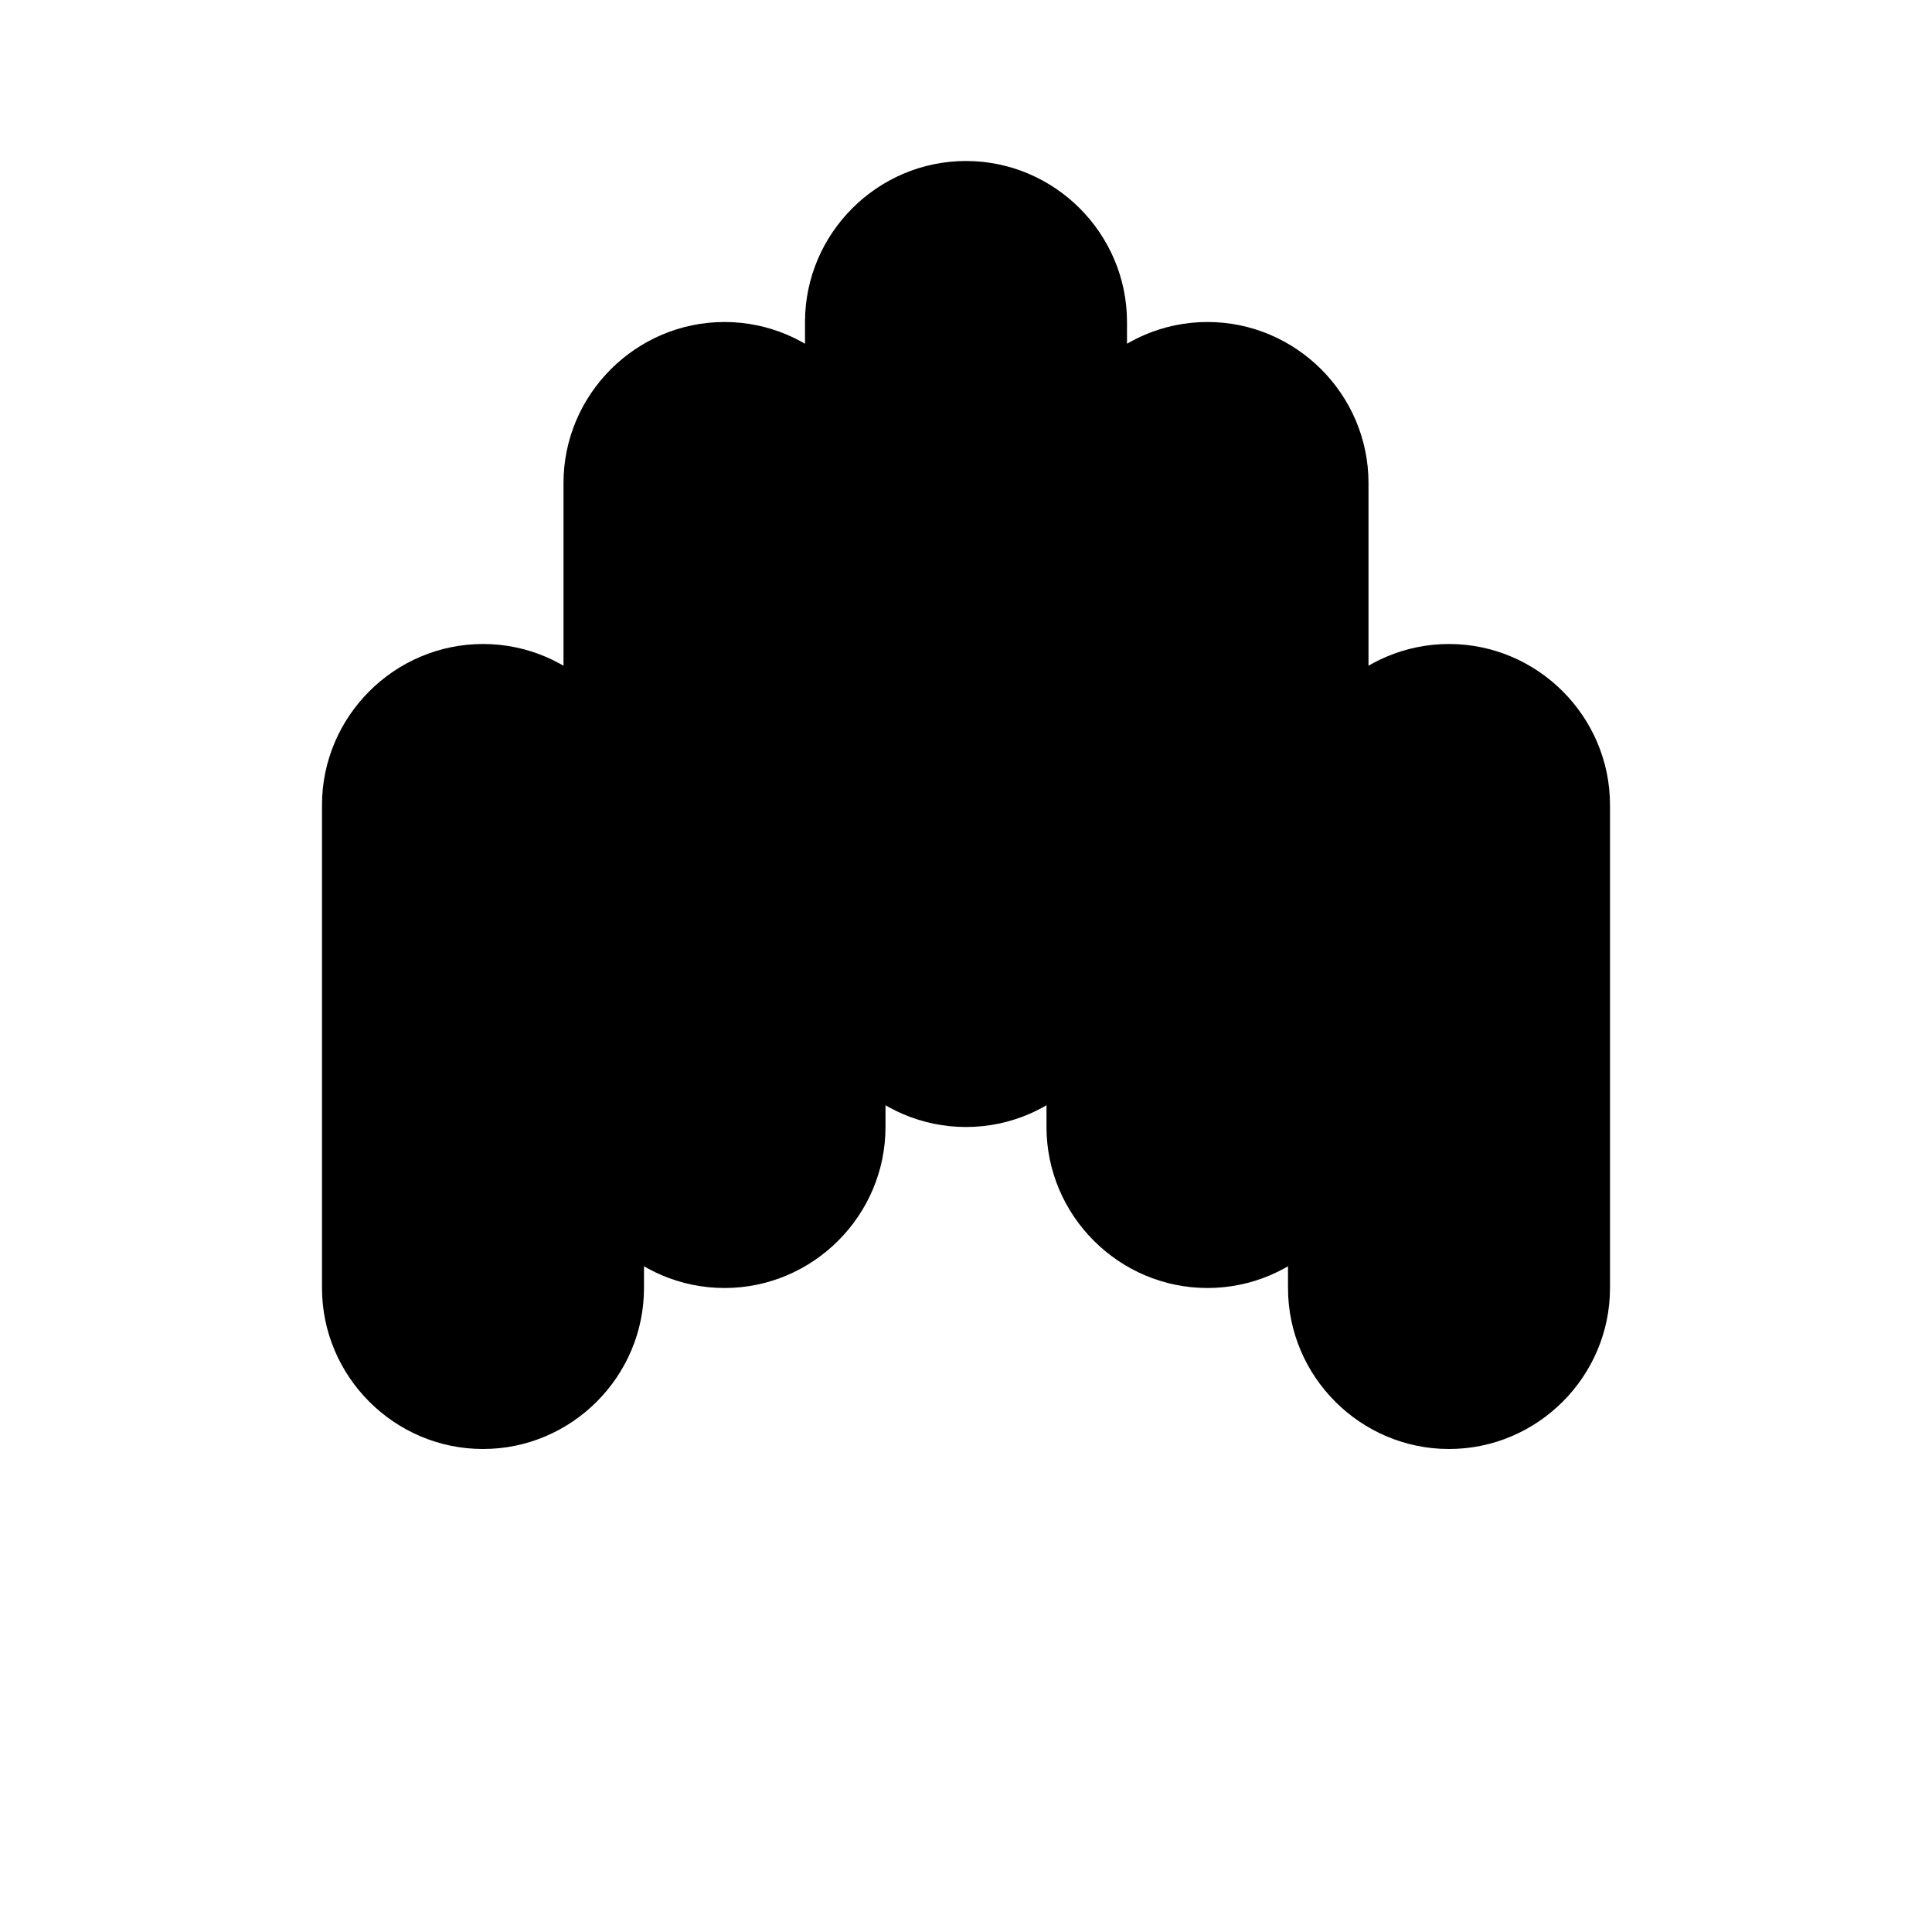
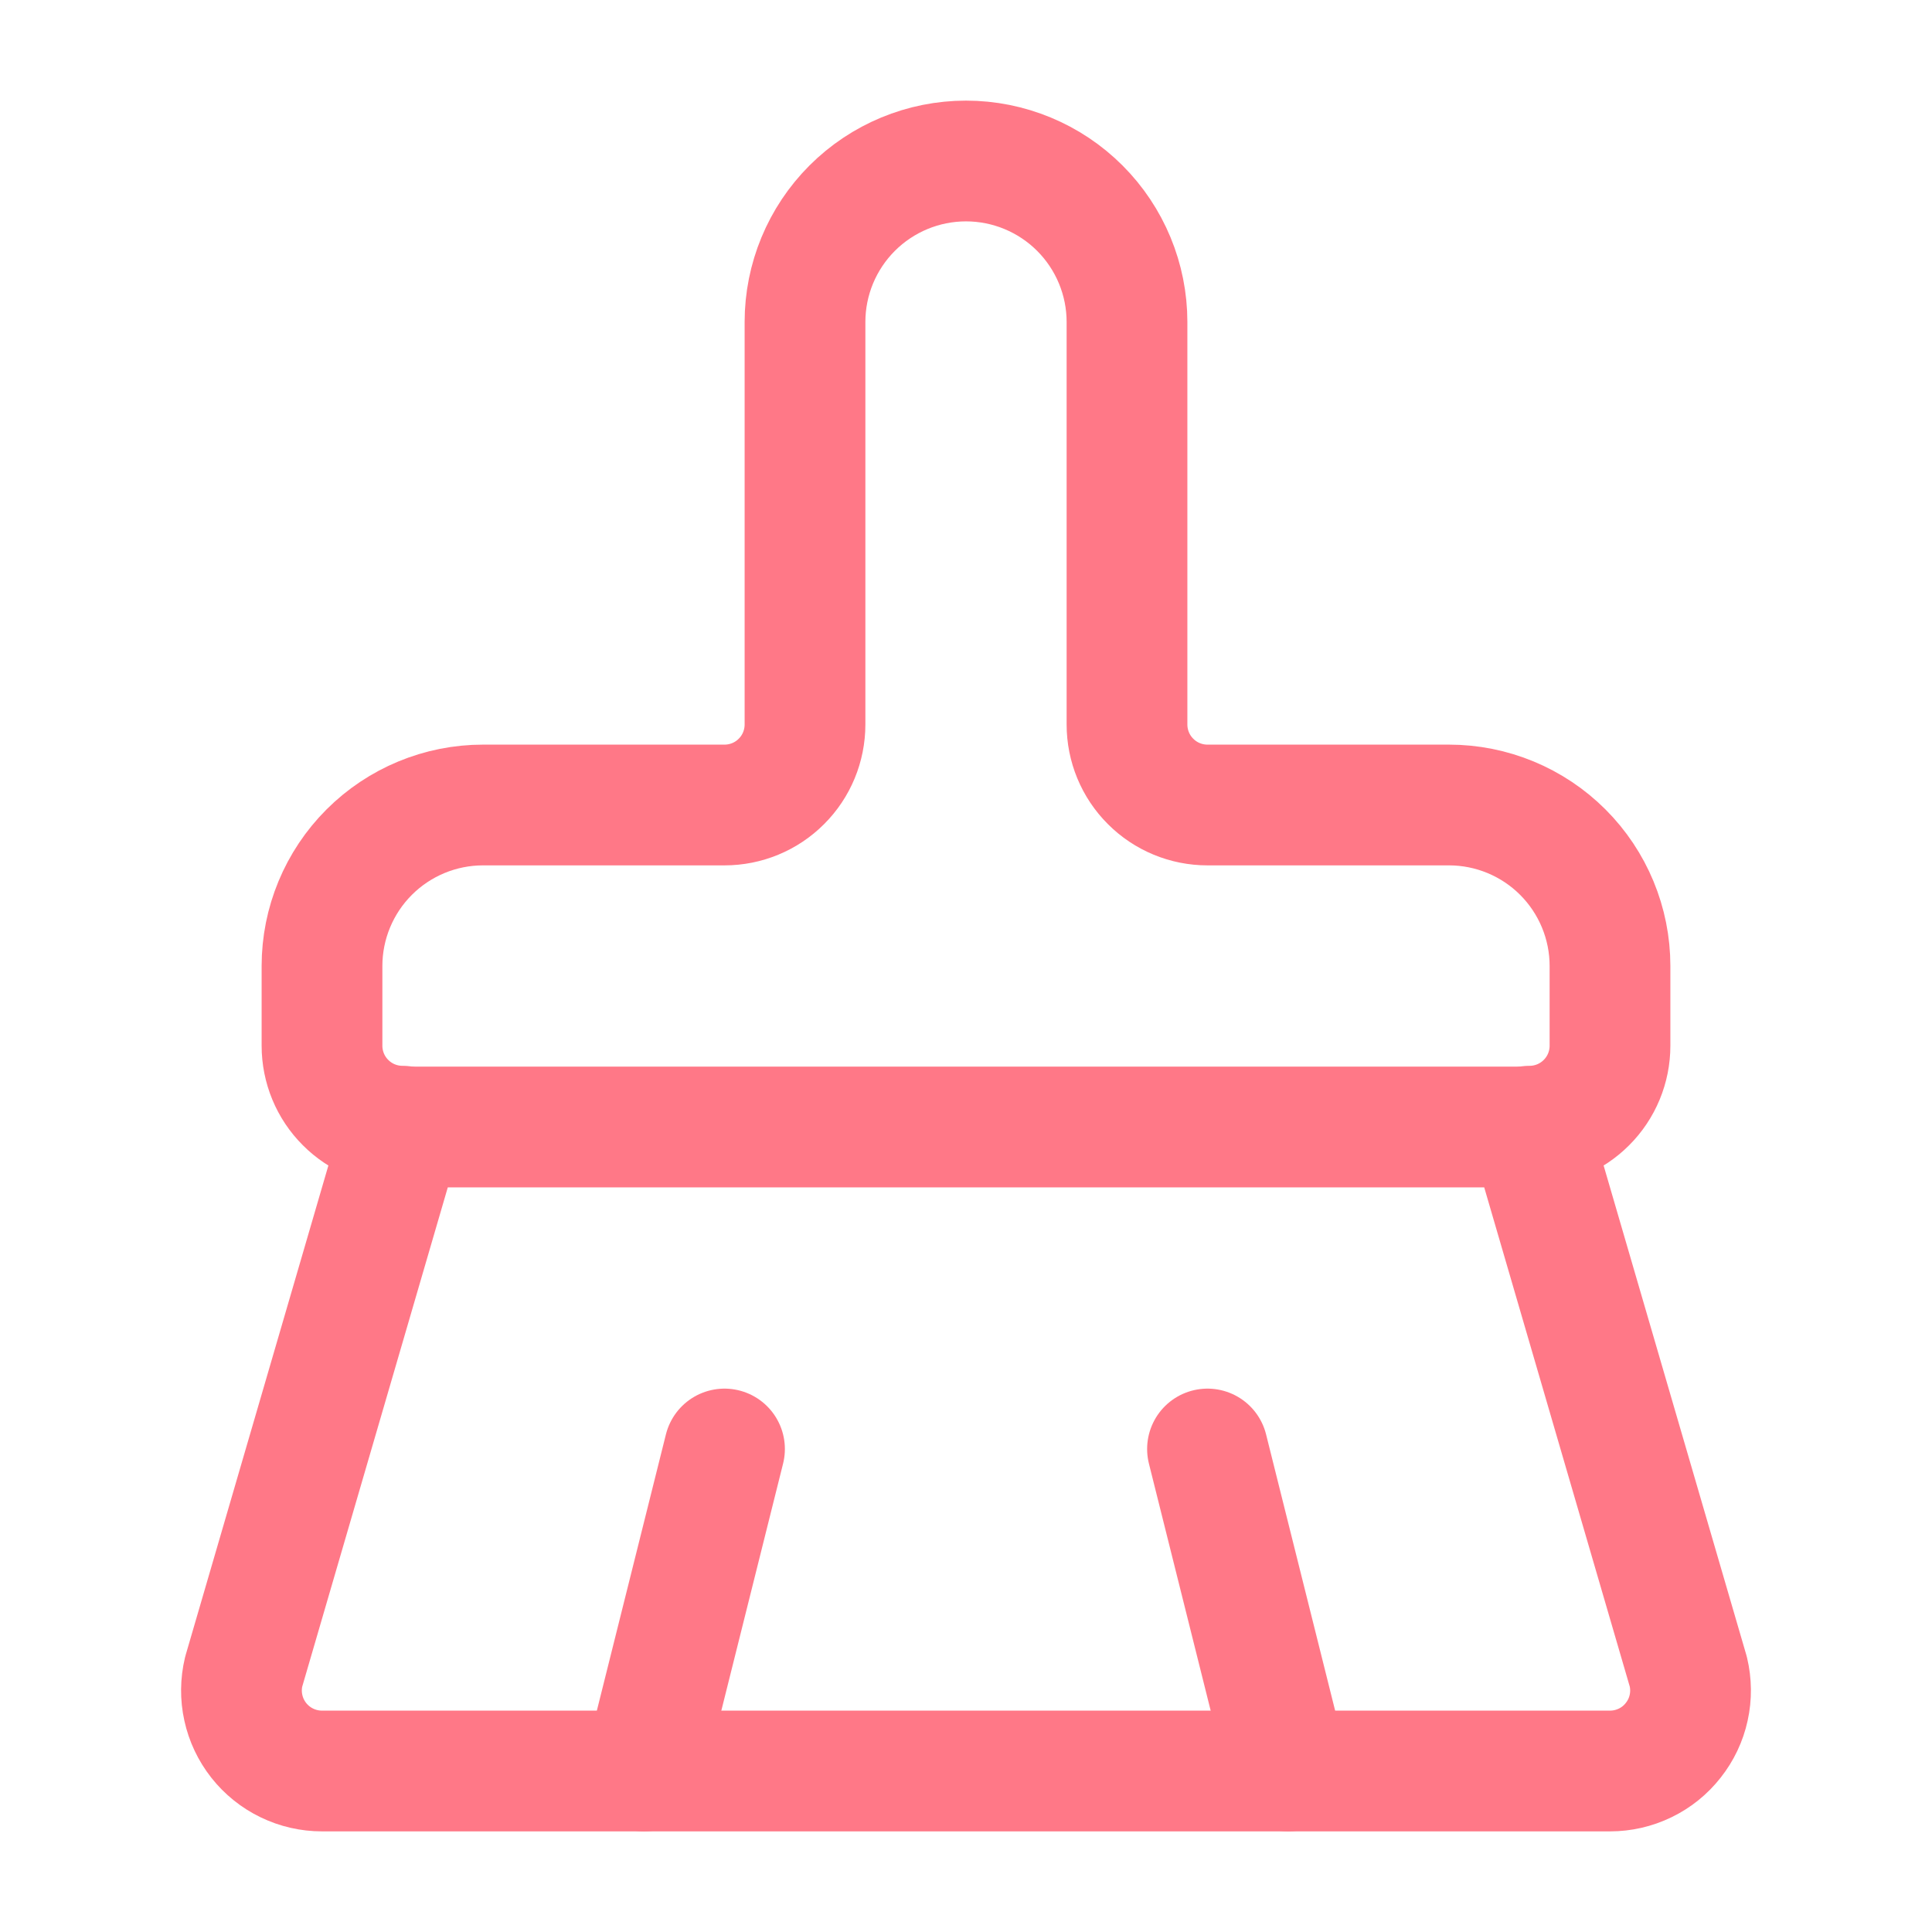
<svg xmlns="http://www.w3.org/2000/svg" width="24" height="24" viewBox="0 0 24 24" fill="none">
-   <path d="M12 2C13.1 2 14 2.9 14 4V12C14 13.1 13.1 14 12 14C10.9 14 10 13.1 10 12V4C10 2.9 10.9 2 12 2ZM18 8C19.1 8 20 8.9 20 10V16C20 17.1 19.1 18 18 18C16.9 18 16 17.1 16 16V10C16 8.9 16.9 8 18 8ZM6 8C7.1 8 8 8.9 8 10V16C8 17.1 7.1 18 6 18C4.9 18 4 17.1 4 16V10C4 8.9 4.9 8 6 8ZM15 4C16.1 4 17 4.9 17 6V14C17 15.1 16.1 16 15 16C13.9 16 13 15.1 13 14V6C13 4.9 13.9 4 15 4ZM9 4C10.1 4 11 4.9 11 6V14C11 15.1 10.1 16 9 16C7.9 16 7 15.1 7 14V6C7 4.9 7.9 4 9 4Z" fill="currentColor" />
+   <path d="M16 22L15 18" stroke="#FF7887" stroke-width="1.5" stroke-linecap="round" stroke-linejoin="round" />
+   <path d="M19 13.99C19.265 13.99 19.52 13.885 19.707 13.697C19.895 13.51 20 13.255 20 12.99V12C20 11.47 19.789 10.961 19.414 10.586C19.039 10.211 18.53 10 18 10H15C14.735 10 14.48 9.895 14.293 9.707C14.105 9.52 14 9.265 14 9V4C14 3.47 13.789 2.961 13.414 2.586C13.039 2.211 12.53 2 12 2C11.47 2 10.961 2.211 10.586 2.586C10.211 2.961 10 3.47 10 4V9C10 9.265 9.895 9.52 9.707 9.707C9.52 9.895 9.265 10 9 10H6C5.47 10 4.961 10.211 4.586 10.586C4.211 10.961 4 11.47 4 12V12.99C4 13.255 4.105 13.51 4.293 13.697C4.48 13.885 4.735 13.99 5 13.99" stroke="#FF7887" stroke-width="1.5" stroke-linecap="round" stroke-linejoin="round" />
+   <path d="M5 14H19L20.973 20.767C21.008 20.914 21.01 21.067 20.977 21.215C20.945 21.362 20.879 21.501 20.785 21.619C20.692 21.738 20.573 21.834 20.436 21.9C20.3 21.966 20.151 22 20 22H4C3.849 22 3.7 21.966 3.564 21.9C3.427 21.834 3.308 21.738 3.214 21.619C3.121 21.501 3.055 21.362 3.023 21.215C2.99 21.067 2.992 20.914 3.027 20.767L5 14Z" stroke="#FF7887" stroke-width="1.5" stroke-linecap="round" stroke-linejoin="round" />
+   <path d="M8 22L9 18" stroke="#FF7887" stroke-width="1.5" stroke-linecap="round" stroke-linejoin="round" />
</svg>
